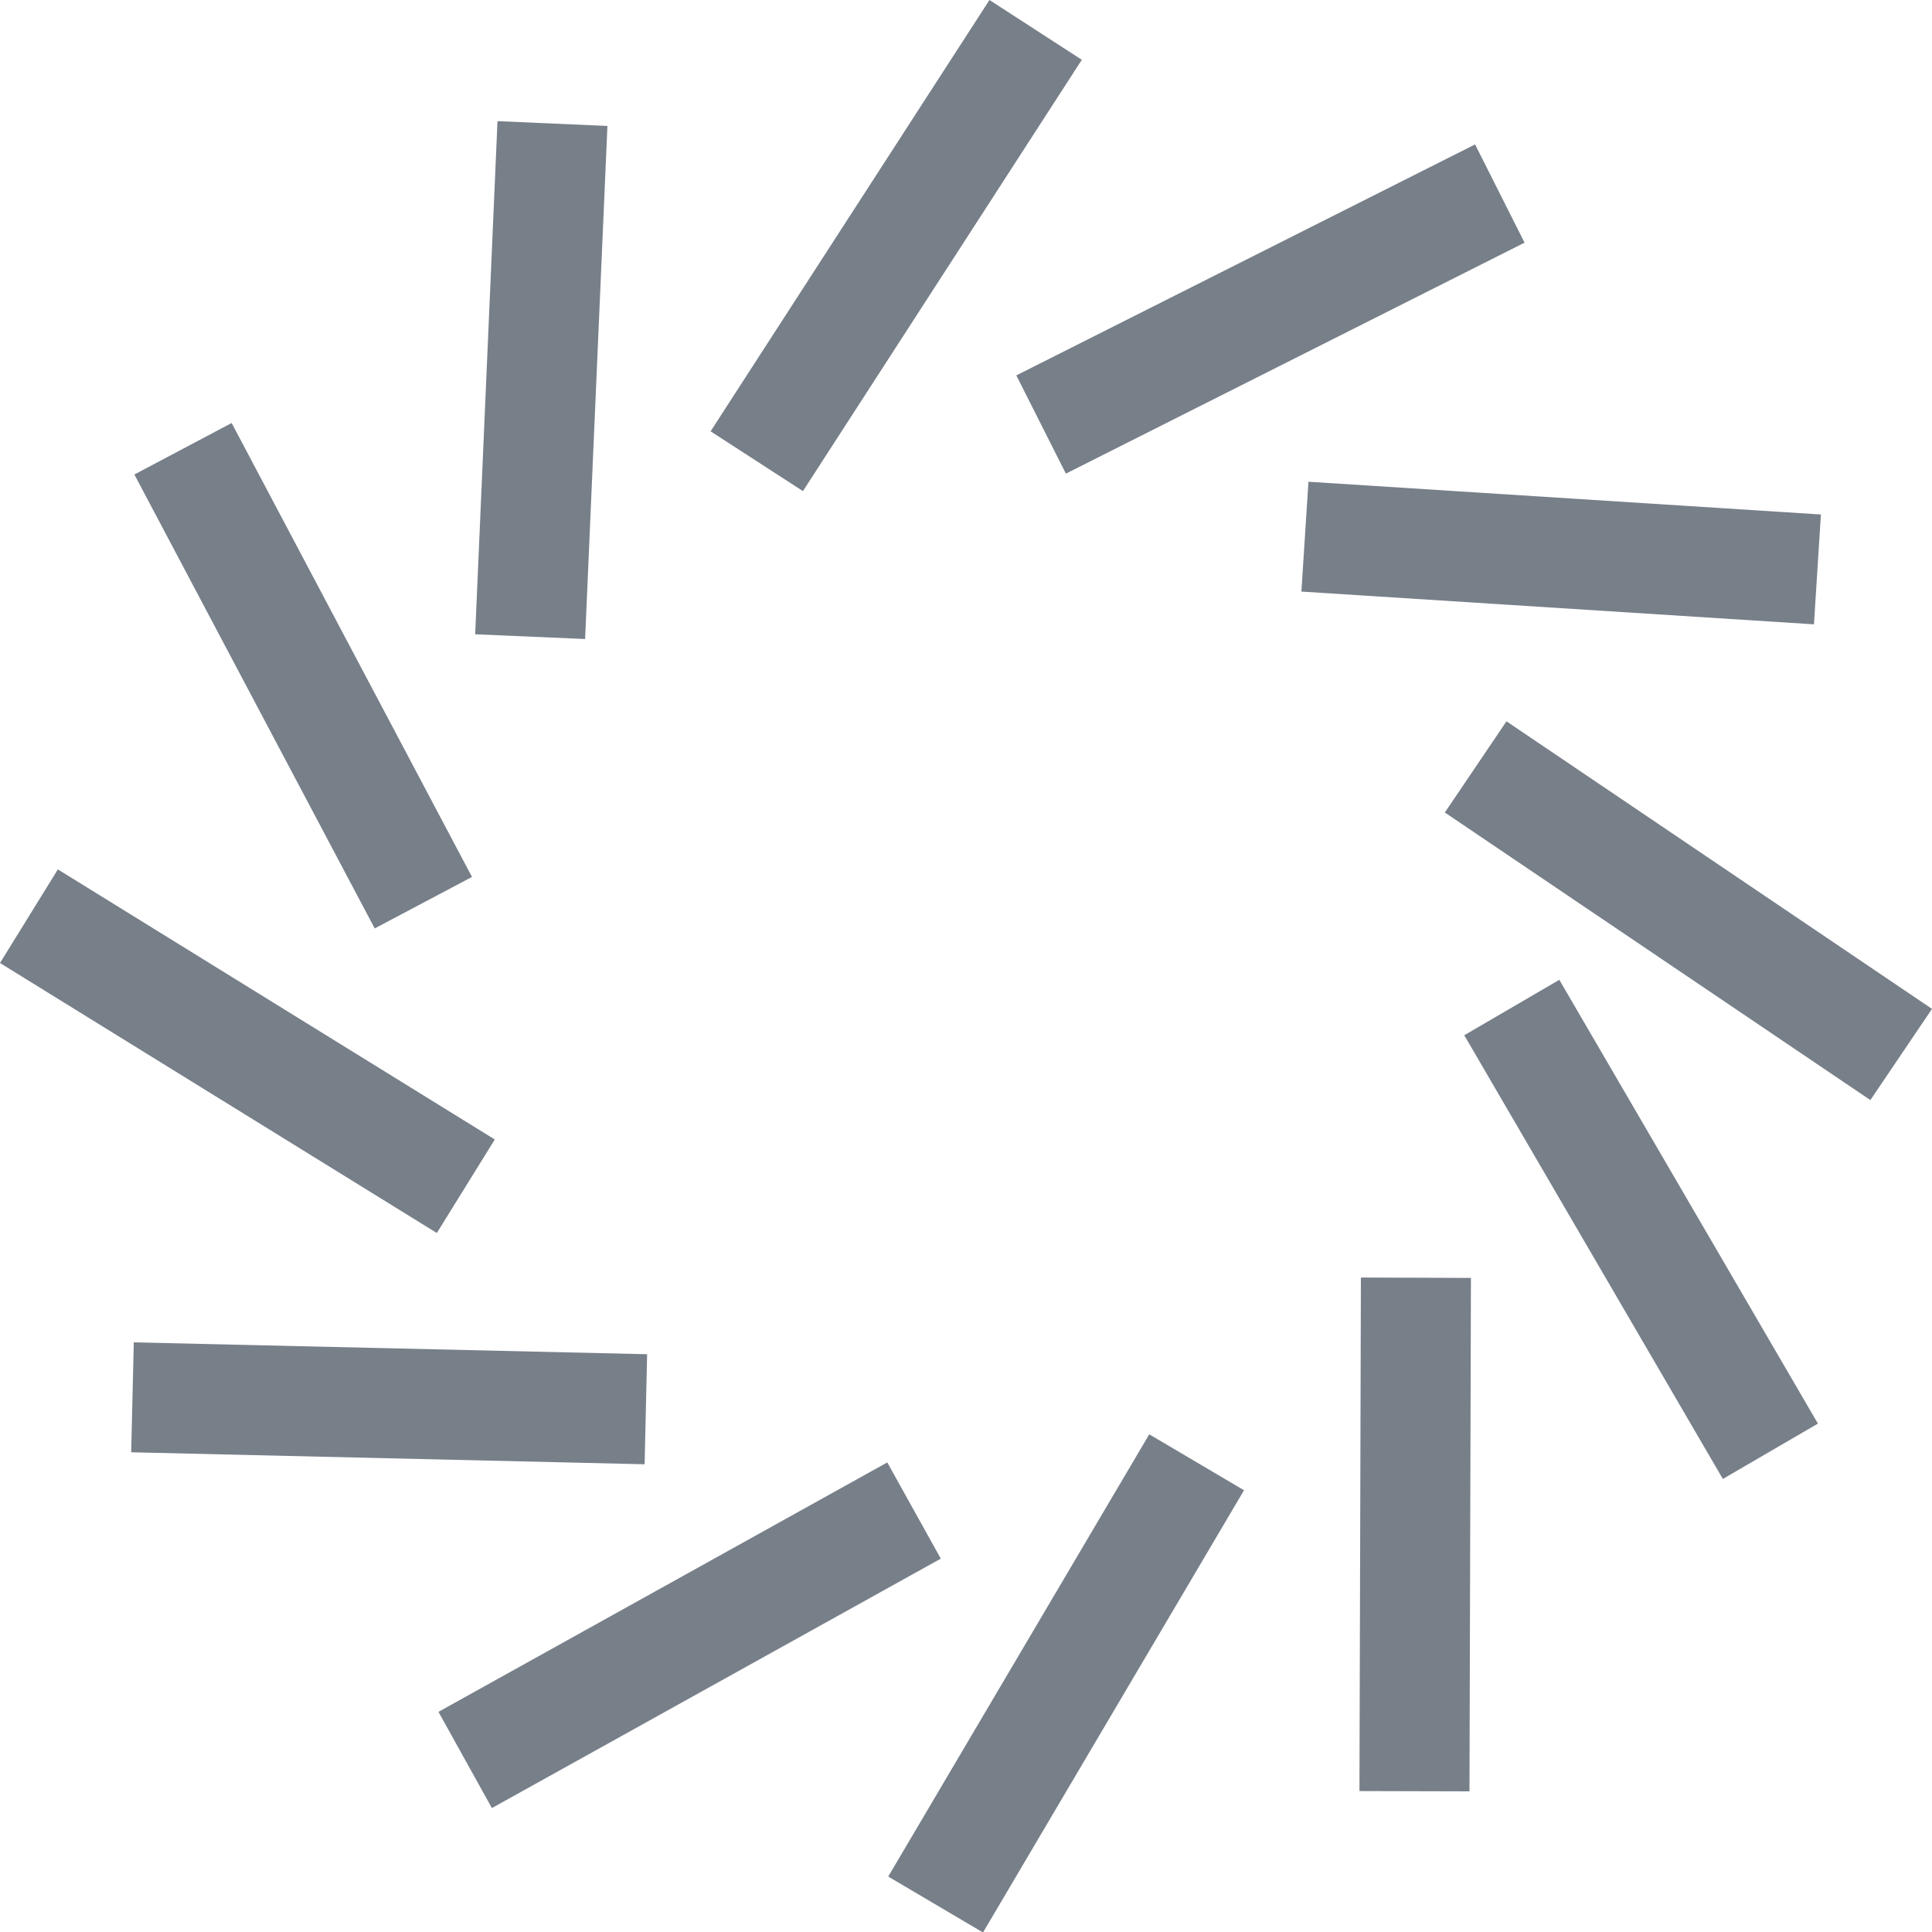
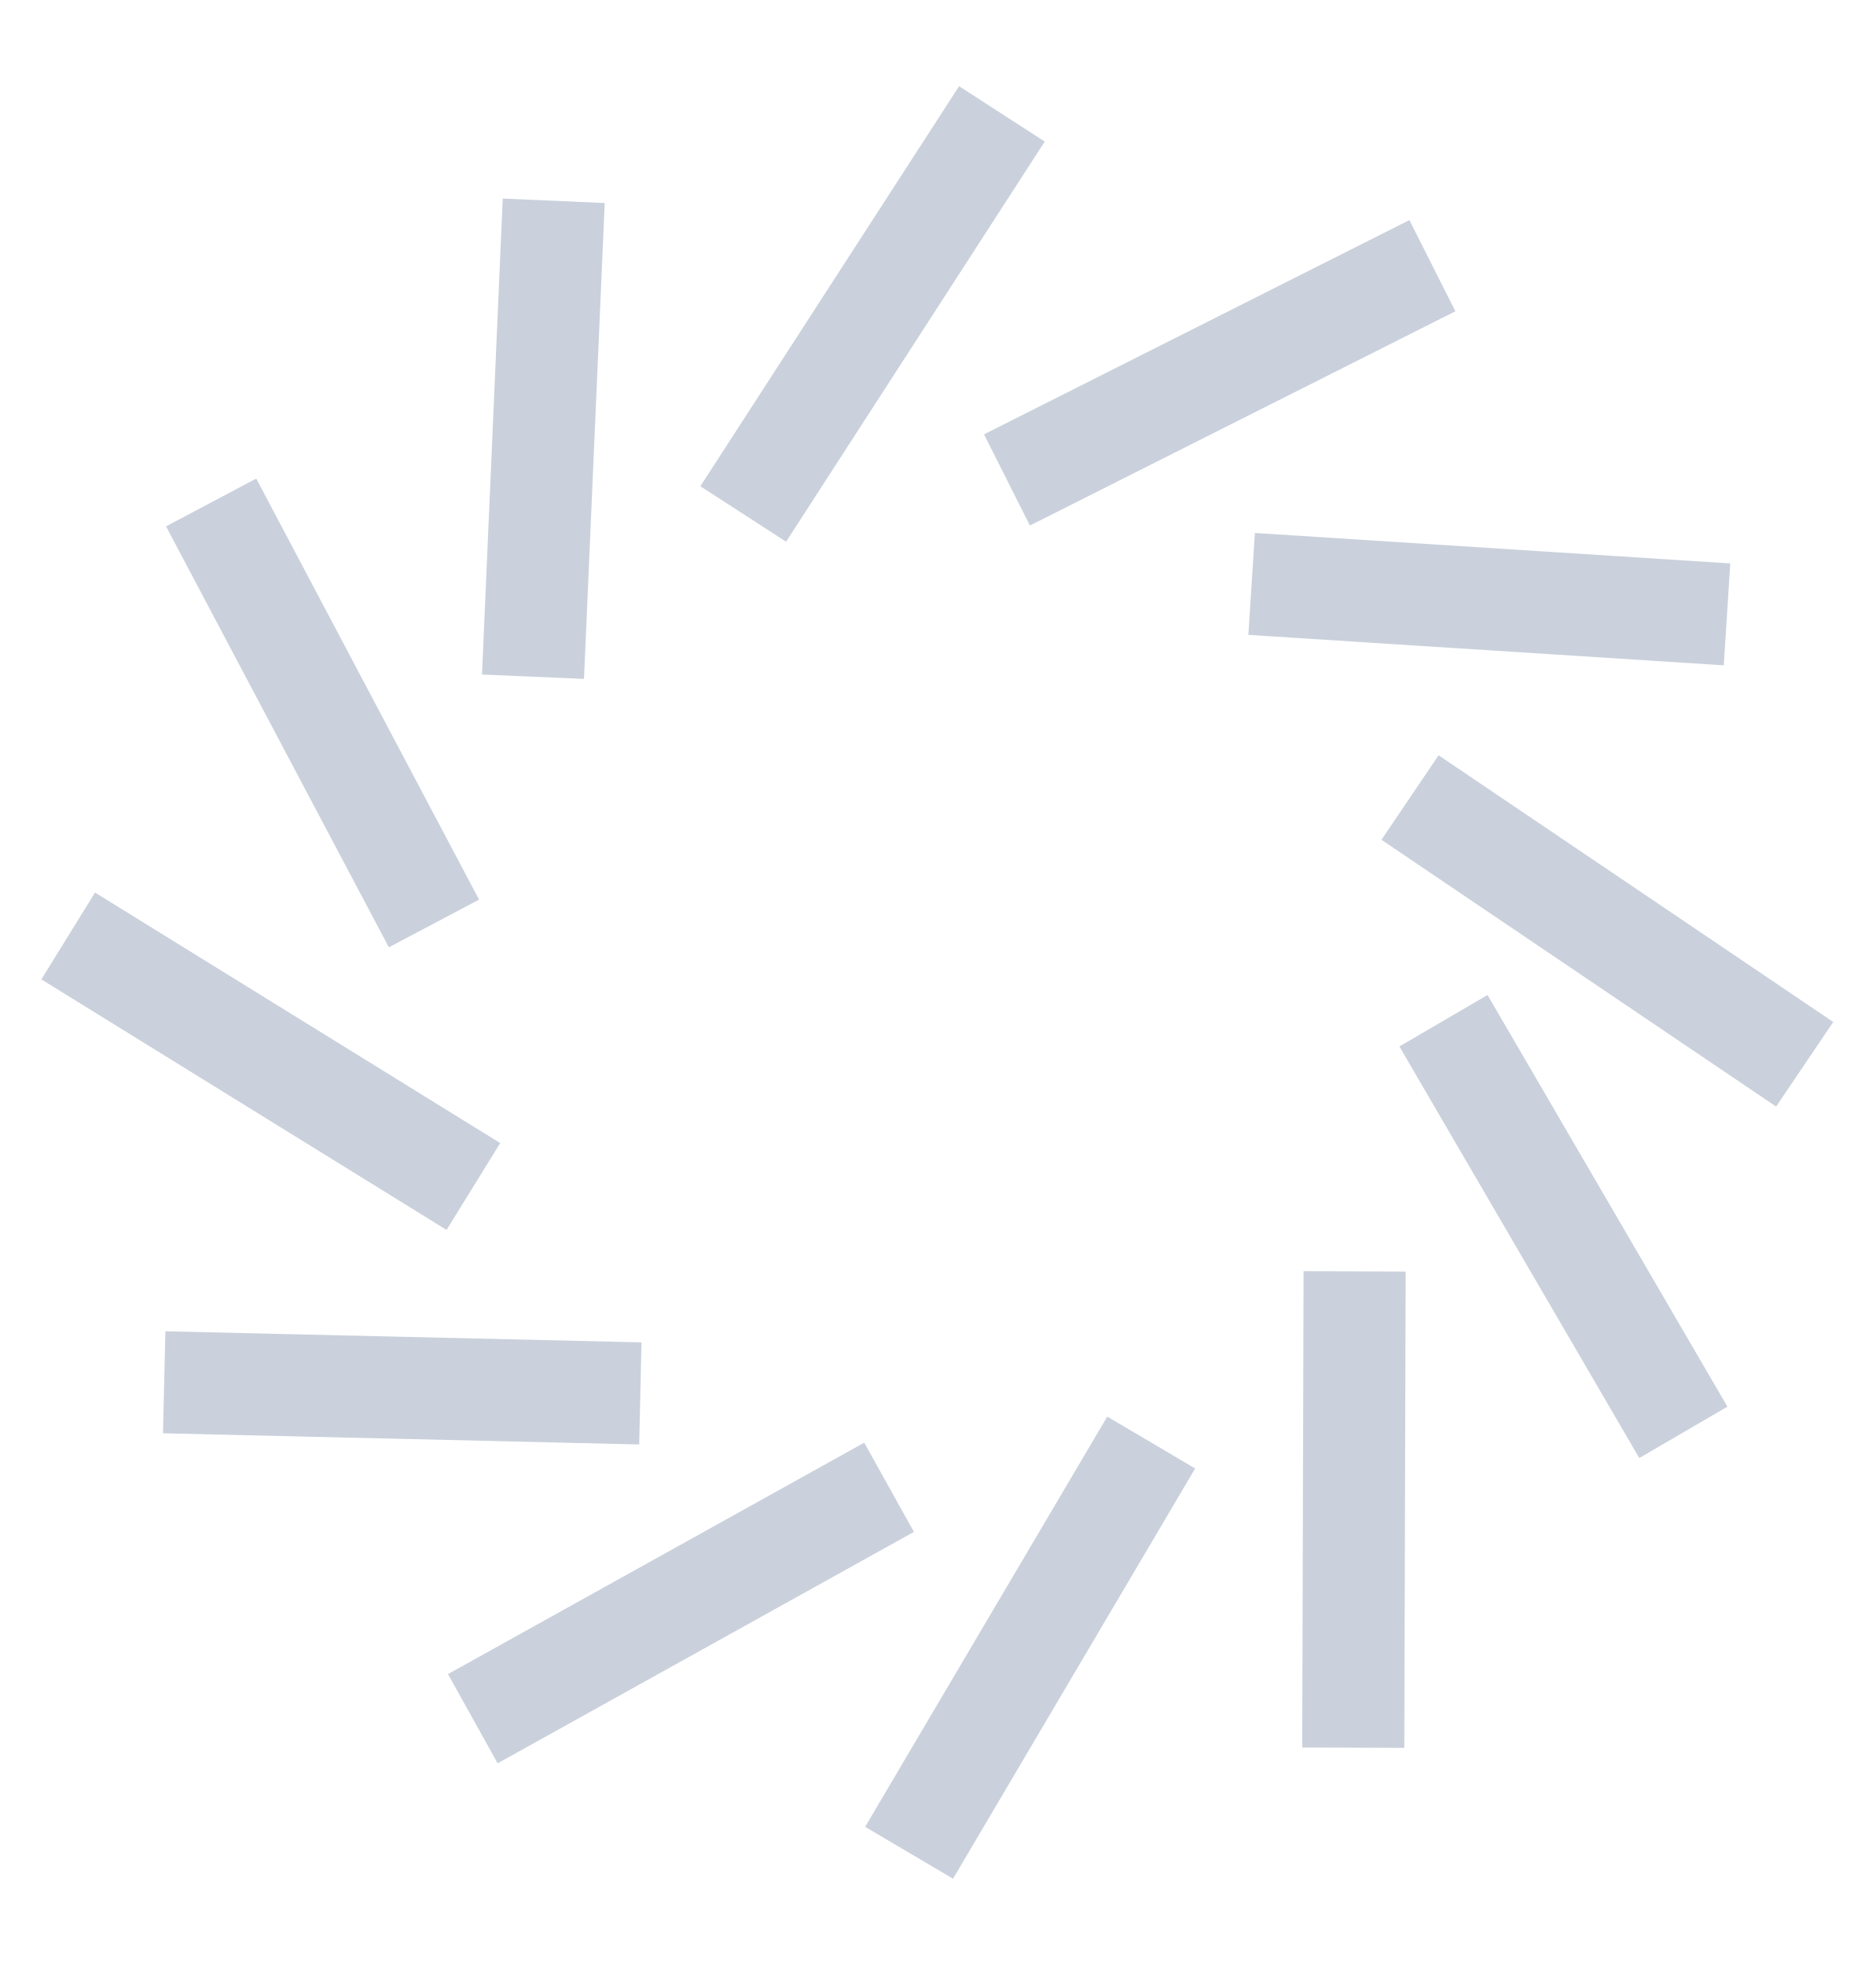
- <svg xmlns="http://www.w3.org/2000/svg" width="20" height="20" viewBox="0 0 20 20" fill="none">
-   <path fill-rule="evenodd" clip-rule="evenodd" d="M11.199 0.619L8.312 5.084L7.356 4.465L10.243 0L11.199 0.619ZM6.288 1.304L6.057 6.615L4.919 6.566L5.15 1.254L6.288 1.304ZM15.782 2.512L11.034 4.903L10.521 3.886L15.27 1.495L15.782 2.512ZM2.398 4.379L4.886 9.078L3.879 9.611L1.391 4.912L2.398 4.379ZM18.778 6.463L13.472 6.124L13.545 4.987L18.85 5.326L18.778 6.463ZM19.362 11.388L14.957 8.411L15.595 7.467L20 10.444L19.362 11.388ZM0.599 9L5.122 11.796L4.522 12.764L0 9.969L0.599 9ZM17.835 15.31L15.158 10.717L16.142 10.143L18.819 14.737L17.835 15.31ZM14.073 18.541L14.088 13.225L15.227 13.229L15.212 18.544L14.073 18.541ZM1.385 13.896L6.699 14.019L6.673 15.158L1.358 15.034L1.385 13.896ZM9.195 19.426L11.897 14.848L12.878 15.427L10.176 20.005L9.195 19.426ZM4.539 17.721L9.185 15.139L9.739 16.135L5.092 18.717L4.539 17.721Z" fill="#777F89" />
+ <svg xmlns="http://www.w3.org/2000/svg" width="21" height="22" viewBox="0 0 21 22" fill="none">
+   <path fill-rule="evenodd" clip-rule="evenodd" d="M11.698 1.585L8.802 6.065L7.842 5.444L10.739 0.965L11.698 1.585ZM6.771 2.273L6.539 7.601L5.397 7.552L5.629 2.223L6.771 2.273ZM16.296 3.485L11.532 5.884L11.018 4.863L15.781 2.464L16.296 3.485ZM2.869 5.358L5.364 10.072L4.354 10.606L1.859 5.893L2.869 5.358ZM19.301 7.449L13.978 7.108L14.051 5.967L19.374 6.308L19.301 7.449ZM19.887 12.389L15.468 9.402L16.108 8.456L20.527 11.442L19.887 12.389ZM1.064 9.993L5.601 12.798L5 13.77L0.463 10.965L1.064 9.993ZM18.355 16.324L15.669 11.716L16.656 11.14L19.342 15.749L18.355 16.324ZM14.581 19.565L14.596 14.232L15.739 14.236L15.724 19.569L14.581 19.565ZM1.852 14.905L7.183 15.029L7.157 16.172L1.825 16.047L1.852 14.905ZM9.687 20.453L12.398 15.86L13.382 16.441L10.671 21.034L9.687 20.453ZM5.016 18.743L9.677 16.152L10.233 17.151L5.572 19.742L5.016 18.743Z" fill="#CAD1DC" />
</svg>
